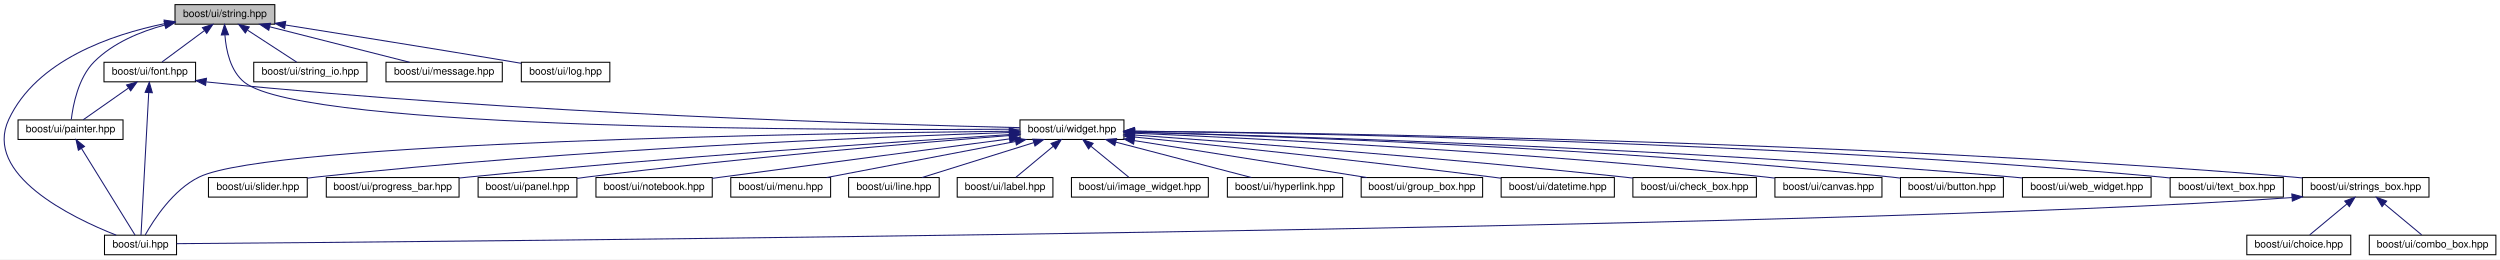
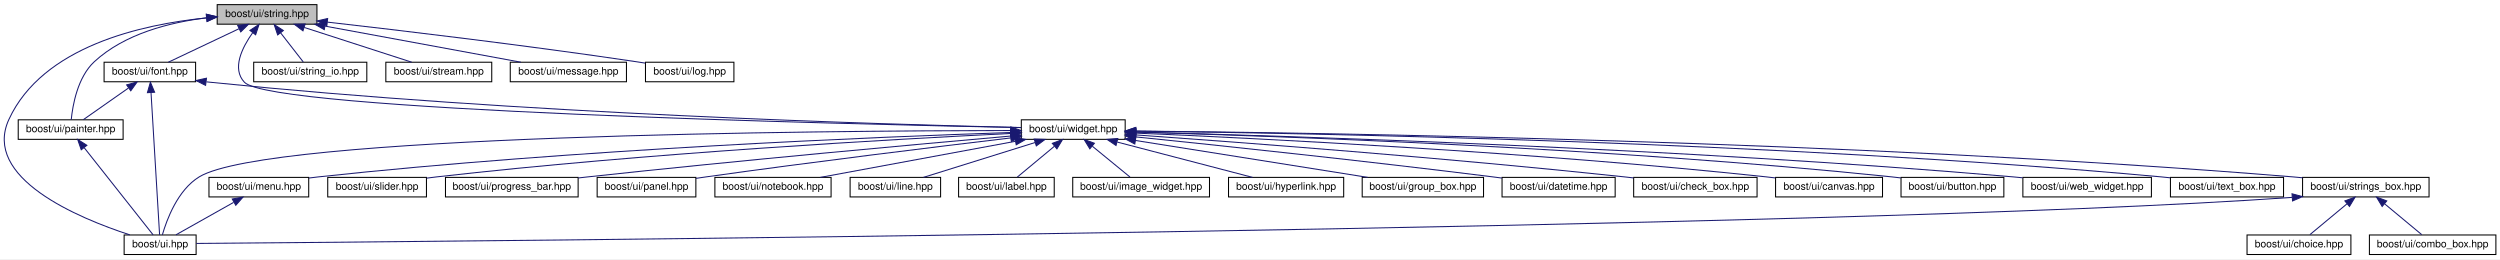
- <svg xmlns="http://www.w3.org/2000/svg" xmlns:xlink="http://www.w3.org/1999/xlink" width="2429pt" height="252pt" viewBox="0.00 0.00 2429.03 252.00">
+ <svg xmlns="http://www.w3.org/2000/svg" xmlns:xlink="http://www.w3.org/1999/xlink" width="2431pt" height="252pt" viewBox="0.00 0.00 2431.22 252.00">
  <g id="graph0" class="graph" transform="scale(1 1) rotate(0) translate(4 248)">
-     <polygon fill="white" stroke="none" points="-4,4 -4,-248 2425.03,-248 2425.03,4 -4,4" />
+     <polygon fill="white" stroke="none" points="-4,4 -4,-248 2427.22,-248 2427.22,4 -4,4" />
    <g id="node1" class="node">
-       <polygon fill="#bfbfbf" stroke="black" points="166.03,-224.5 166.03,-243.5 263.03,-243.5 263.03,-224.5 166.03,-224.5" />
-       <text text-anchor="middle" x="214.53" y="-231.5" font-family="Helvetica,sans-Serif" font-size="10.00">boost/ui/string.hpp</text>
+       <polygon fill="#bfbfbf" stroke="black" points="207.219,-224.5 207.219,-243.5 304.219,-243.5 304.219,-224.5 207.219,-224.5" />
+       <text text-anchor="middle" x="255.719" y="-231.5" font-family="Helvetica,sans-Serif" font-size="10.00">boost/ui/string.hpp</text>
    </g>
    <g id="node2" class="node">
      <g id="a_node2">
        <a xlink:href="widget_8hpp.html" target="_top" xlink:title="Widget class. ">
-           <polygon fill="white" stroke="black" points="987.03,-112.5 987.03,-131.5 1088.03,-131.5 1088.03,-112.5 987.03,-112.5" />
-           <text text-anchor="middle" x="1037.53" y="-119.5" font-family="Helvetica,sans-Serif" font-size="10.00">boost/ui/widget.hpp</text>
+           <polygon fill="white" stroke="black" points="989.219,-112.5 989.219,-131.5 1090.22,-131.5 1090.22,-112.5 989.219,-112.5" />
+           <text text-anchor="middle" x="1039.72" y="-119.5" font-family="Helvetica,sans-Serif" font-size="10.00">boost/ui/widget.hpp</text>
        </a>
      </g>
    </g>
    <g id="edge1" class="edge">
-       <path fill="none" stroke="midnightblue" d="M214.541,-213.899C215.67,-198.914 219.884,-178.837 233.53,-168 292.375,-121.269 819.47,-121.291 986.796,-122.497" />
-       <polygon fill="midnightblue" stroke="midnightblue" points="211.035,-214.009 214.174,-224.128 218.031,-214.261 211.035,-214.009" />
+       <path fill="none" stroke="midnightblue" d="M241.692,-216.154C231.415,-201.706 221.246,-181.189 233.719,-168 259.735,-140.491 816.291,-127.357 989.04,-123.933" />
+       <polygon fill="midnightblue" stroke="midnightblue" points="239.038,-218.445 247.903,-224.247 244.591,-214.183 239.038,-218.445" />
    </g>
    <g id="node8" class="node">
      <g id="a_node8">
        <a xlink:href="ui_8hpp.html" target="_top" xlink:title="Master Boost.UI file. ">
-           <polygon fill="white" stroke="black" points="97.53,-0.5 97.53,-19.5 167.53,-19.5 167.53,-0.5 97.53,-0.5" />
-           <text text-anchor="middle" x="132.53" y="-7.5" font-family="Helvetica,sans-Serif" font-size="10.00">boost/ui.hpp</text>
-         </a>
-       </g>
-     </g>
-     <g id="edge32" class="edge">
-       <path fill="none" stroke="midnightblue" d="M156.089,-225.064C103.779,-214.305 31.329,-189.326 4.53,-132 -20.529,-78.396 65.424,-36.696 108.886,-19.53" />
-       <polygon fill="midnightblue" stroke="midnightblue" points="155.451,-228.506 165.934,-226.972 156.783,-221.633 155.451,-228.506" />
+           <polygon fill="white" stroke="black" points="116.719,-0.5 116.719,-19.5 186.719,-19.5 186.719,-0.5 116.719,-0.5" />
+           <text text-anchor="middle" x="151.719" y="-7.5" font-family="Helvetica,sans-Serif" font-size="10.00">boost/ui.hpp</text>
+         </a>
+       </g>
+     </g>
+     <g id="edge34" class="edge">
+       <path fill="none" stroke="midnightblue" d="M196.891,-230.592C133.574,-224.283 37.527,-202.863 4.719,-132 -21.667,-75.008 72.088,-35.962 122.184,-19.616" />
+       <polygon fill="midnightblue" stroke="midnightblue" points="196.872,-234.104 207.145,-231.511 197.497,-227.132 196.872,-234.104" />
    </g>
    <g id="node23" class="node">
      <g id="a_node23">
        <a xlink:href="string__io_8hpp.html" target="_top" xlink:title="String I/O operations. ">
-           <polygon fill="white" stroke="black" points="242.53,-168.5 242.53,-187.5 352.53,-187.5 352.53,-168.5 242.53,-168.5" />
-           <text text-anchor="middle" x="297.53" y="-175.5" font-family="Helvetica,sans-Serif" font-size="10.00">boost/ui/string_io.hpp</text>
-         </a>
-       </g>
-     </g>
-     <g id="edge23" class="edge">
-       <path fill="none" stroke="midnightblue" d="M236.629,-218.622C251.792,-208.757 271.413,-195.992 284.228,-187.655" />
-       <polygon fill="midnightblue" stroke="midnightblue" points="234.339,-215.937 227.866,-224.324 238.156,-221.804 234.339,-215.937" />
+           <polygon fill="white" stroke="black" points="242.719,-168.5 242.719,-187.5 352.719,-187.5 352.719,-168.5 242.719,-168.5" />
+           <text text-anchor="middle" x="297.719" y="-175.5" font-family="Helvetica,sans-Serif" font-size="10.00">boost/ui/string_io.hpp</text>
+         </a>
+       </g>
+     </g>
+     <g id="edge24" class="edge">
+       <path fill="none" stroke="midnightblue" d="M268.83,-216.144C276.147,-206.736 284.96,-195.405 290.913,-187.751" />
+       <polygon fill="midnightblue" stroke="midnightblue" points="266.031,-214.041 262.655,-224.083 271.557,-218.338 266.031,-214.041" />
    </g>
    <g id="node24" class="node">
      <g id="a_node24">
-         <a xlink:href="painter_8hpp.html" target="_top" xlink:title="Painter class. ">
-           <polygon fill="white" stroke="black" points="13.53,-112.5 13.53,-131.5 115.53,-131.5 115.53,-112.5 13.53,-112.5" />
-           <text text-anchor="middle" x="64.53" y="-119.5" font-family="Helvetica,sans-Serif" font-size="10.00">boost/ui/painter.hpp</text>
-         </a>
-       </g>
-     </g>
-     <g id="edge24" class="edge">
-       <path fill="none" stroke="midnightblue" d="M156.238,-223.75C132.287,-217.299 105.916,-206.394 87.53,-188 71.959,-172.422 66.89,-145.658 65.27,-131.836" />
-       <polygon fill="midnightblue" stroke="midnightblue" points="155.424,-227.154 165.973,-226.171 157.113,-220.361 155.424,-227.154" />
+         <a xlink:href="stream_8hpp.html" target="_top" xlink:title="Stream class and manipulators. ">
+           <polygon fill="white" stroke="black" points="371.219,-168.5 371.219,-187.5 474.219,-187.5 474.219,-168.5 371.219,-168.5" />
+           <text text-anchor="middle" x="422.719" y="-175.5" font-family="Helvetica,sans-Serif" font-size="10.00">boost/ui/stream.hpp</text>
+         </a>
+       </g>
+     </g>
+     <g id="edge25" class="edge">
+       <path fill="none" stroke="midnightblue" d="M291.889,-221.304C323.356,-211.129 368.214,-196.625 396.381,-187.516" />
+       <polygon fill="midnightblue" stroke="midnightblue" points="290.619,-218.037 282.181,-224.444 292.773,-224.697 290.619,-218.037" />
    </g>
    <g id="node25" class="node">
      <g id="a_node25">
-         <a xlink:href="message_8hpp.html" target="_top" xlink:title="Display message file. ">
-           <polygon fill="white" stroke="black" points="371.03,-168.5 371.03,-187.5 484.03,-187.5 484.03,-168.5 371.03,-168.5" />
-           <text text-anchor="middle" x="427.53" y="-175.5" font-family="Helvetica,sans-Serif" font-size="10.00">boost/ui/message.hpp</text>
+         <a xlink:href="painter_8hpp.html" target="_top" xlink:title="Painter class. ">
+           <polygon fill="white" stroke="black" points="13.719,-112.5 13.719,-131.5 115.719,-131.5 115.719,-112.5 13.719,-112.5" />
+           <text text-anchor="middle" x="64.719" y="-119.5" font-family="Helvetica,sans-Serif" font-size="10.00">boost/ui/painter.hpp</text>
        </a>
      </g>
    </g>
    <g id="edge26" class="edge">
-       <path fill="none" stroke="midnightblue" d="M258.081,-221.959C298.311,-211.76 357.233,-196.822 393.938,-187.516" />
-       <polygon fill="midnightblue" stroke="midnightblue" points="257.114,-218.593 248.281,-224.444 258.834,-225.379 257.114,-218.593" />
+       <path fill="none" stroke="midnightblue" d="M196.6,-230.642C161.02,-226.248 117.08,-215.145 87.719,-188 71.371,-172.885 66.637,-145.421 65.271,-131.532" />
+       <polygon fill="midnightblue" stroke="midnightblue" points="196.55,-234.157 206.869,-231.756 197.305,-227.198 196.55,-234.157" />
    </g>
    <g id="node26" class="node">
      <g id="a_node26">
-         <a xlink:href="log_8hpp.html" target="_top" xlink:title="Classes for logging. ">
-           <polygon fill="white" stroke="black" points="502.53,-168.5 502.53,-187.5 588.53,-187.5 588.53,-168.5 502.53,-168.5" />
-           <text text-anchor="middle" x="545.53" y="-175.5" font-family="Helvetica,sans-Serif" font-size="10.00">boost/ui/log.hpp</text>
-         </a>
-       </g>
-     </g>
-     <g id="edge27" class="edge">
-       <path fill="none" stroke="midnightblue" d="M273.369,-223.711C329.855,-214.745 417.565,-200.7 493.53,-188 496.422,-187.517 499.403,-187.013 502.406,-186.503" />
-       <polygon fill="midnightblue" stroke="midnightblue" points="272.523,-220.301 263.195,-225.324 273.619,-227.215 272.523,-220.301" />
+         <a xlink:href="message_8hpp.html" target="_top" xlink:title="Display message file. ">
+           <polygon fill="white" stroke="black" points="492.219,-168.5 492.219,-187.5 605.219,-187.5 605.219,-168.5 492.219,-168.5" />
+           <text text-anchor="middle" x="548.719" y="-175.5" font-family="Helvetica,sans-Serif" font-size="10.00">boost/ui/message.hpp</text>
+         </a>
+       </g>
+     </g>
+     <g id="edge28" class="edge">
+       <path fill="none" stroke="midnightblue" d="M312.145,-222.601C367.519,-212.395 450.95,-197.019 502.51,-187.516" />
+       <polygon fill="midnightblue" stroke="midnightblue" points="311.346,-219.189 302.146,-224.444 312.615,-226.073 311.346,-219.189" />
    </g>
    <g id="node27" class="node">
      <g id="a_node27">
+         <a xlink:href="log_8hpp.html" target="_top" xlink:title="Classes for logging. ">
+           <polygon fill="white" stroke="black" points="623.719,-168.5 623.719,-187.5 709.719,-187.5 709.719,-168.5 623.719,-168.5" />
+           <text text-anchor="middle" x="666.719" y="-175.5" font-family="Helvetica,sans-Serif" font-size="10.00">boost/ui/log.hpp</text>
+         </a>
+       </g>
+     </g>
+     <g id="edge29" class="edge">
+       <path fill="none" stroke="midnightblue" d="M314.417,-226.494C385.6,-218.408 509.169,-203.741 614.719,-188 617.619,-187.568 620.606,-187.103 623.614,-186.62" />
+       <polygon fill="midnightblue" stroke="midnightblue" points="313.846,-223.036 304.303,-227.639 314.633,-229.992 313.846,-223.036" />
+     </g>
+     <g id="node28" class="node">
+       <g id="a_node28">
        <a xlink:href="font_8hpp.html" target="_top" xlink:title="Font class. ">
-           <polygon fill="white" stroke="black" points="97.03,-168.5 97.03,-187.5 186.03,-187.5 186.03,-168.5 97.03,-168.5" />
-           <text text-anchor="middle" x="141.53" y="-175.5" font-family="Helvetica,sans-Serif" font-size="10.00">boost/ui/font.hpp</text>
-         </a>
-       </g>
-     </g>
-     <g id="edge28" class="edge">
-       <path fill="none" stroke="midnightblue" d="M194.389,-218.101C181.251,-208.382 164.548,-196.027 153.472,-187.834" />
-       <polygon fill="midnightblue" stroke="midnightblue" points="192.68,-221.191 202.801,-224.324 196.843,-215.563 192.68,-221.191" />
+           <polygon fill="white" stroke="black" points="97.219,-168.5 97.219,-187.5 186.219,-187.5 186.219,-168.5 97.219,-168.5" />
+           <text text-anchor="middle" x="141.719" y="-175.5" font-family="Helvetica,sans-Serif" font-size="10.00">boost/ui/font.hpp</text>
+         </a>
+       </g>
+     </g>
+     <g id="edge30" class="edge">
+       <path fill="none" stroke="midnightblue" d="M228.477,-220.096C207.179,-210.007 178.178,-196.27 159.698,-187.516" />
+       <polygon fill="midnightblue" stroke="midnightblue" points="227.12,-223.326 237.656,-224.444 230.117,-217 227.12,-223.326" />
    </g>
    <g id="node3" class="node">
      <g id="a_node3">
        <a xlink:href="web__widget_8hpp.html" target="_top" xlink:title="Web widget. ">
-           <polygon fill="white" stroke="black" points="1961.03,-56.5 1961.03,-75.5 2086.03,-75.5 2086.03,-56.5 1961.03,-56.5" />
-           <text text-anchor="middle" x="2023.53" y="-63.5" font-family="Helvetica,sans-Serif" font-size="10.00">boost/ui/web_widget.hpp</text>
+           <polygon fill="white" stroke="black" points="1963.22,-56.5 1963.22,-75.5 2088.22,-75.5 2088.22,-56.5 1963.22,-56.5" />
+           <text text-anchor="middle" x="2025.72" y="-63.5" font-family="Helvetica,sans-Serif" font-size="10.00">boost/ui/web_widget.hpp</text>
        </a>
      </g>
    </g>
    <g id="edge2" class="edge">
-       <path fill="none" stroke="midnightblue" d="M1098.31,-119.586C1245.15,-115.827 1630.81,-103.901 1951.53,-76 1954.54,-75.738 1957.62,-75.446 1960.73,-75.132" />
-       <polygon fill="midnightblue" stroke="midnightblue" points="1098.06,-116.091 1088.15,-119.843 1098.24,-123.089 1098.06,-116.091" />
+       <path fill="none" stroke="midnightblue" d="M1100.5,-119.586C1247.34,-115.827 1633,-103.901 1953.72,-76 1956.73,-75.738 1959.81,-75.446 1962.92,-75.132" />
+       <polygon fill="midnightblue" stroke="midnightblue" points="1100.25,-116.091 1090.34,-119.843 1100.43,-123.089 1100.25,-116.091" />
    </g>
    <g id="node4" class="node">
      <g id="a_node4">
        <a xlink:href="text__box_8hpp.html" target="_top" xlink:title="Text editor widgets. ">
-           <polygon fill="white" stroke="black" points="2104.53,-56.5 2104.53,-75.5 2214.53,-75.5 2214.53,-56.5 2104.53,-56.5" />
-           <text text-anchor="middle" x="2159.53" y="-63.5" font-family="Helvetica,sans-Serif" font-size="10.00">boost/ui/text_box.hpp</text>
+           <polygon fill="white" stroke="black" points="2106.72,-56.5 2106.72,-75.5 2216.72,-75.5 2216.72,-56.5 2106.72,-56.5" />
+           <text text-anchor="middle" x="2161.72" y="-63.5" font-family="Helvetica,sans-Serif" font-size="10.00">boost/ui/text_box.hpp</text>
        </a>
      </g>
    </g>
    <g id="edge3" class="edge">
-       <path fill="none" stroke="midnightblue" d="M1098.57,-120.477C1261.06,-118.635 1717.52,-110.535 2095.53,-76 2098.44,-75.735 2101.41,-75.43 2104.41,-75.098" />
-       <polygon fill="midnightblue" stroke="midnightblue" points="1098.26,-116.98 1088.3,-120.589 1098.34,-123.979 1098.26,-116.98" />
+       <path fill="none" stroke="midnightblue" d="M1100.76,-120.477C1263.25,-118.635 1719.71,-110.535 2097.72,-76 2100.62,-75.735 2103.6,-75.43 2106.6,-75.098" />
+       <polygon fill="midnightblue" stroke="midnightblue" points="1100.45,-116.98 1090.49,-120.589 1100.53,-123.979 1100.45,-116.98" />
    </g>
    <g id="node5" class="node">
      <g id="a_node5">
        <a xlink:href="strings__box_8hpp.html" target="_top" xlink:title="Widget with array of strings. ">
-           <polygon fill="white" stroke="black" points="2233.03,-56.5 2233.03,-75.5 2356.03,-75.5 2356.03,-56.5 2233.03,-56.5" />
-           <text text-anchor="middle" x="2294.53" y="-63.5" font-family="Helvetica,sans-Serif" font-size="10.00">boost/ui/strings_box.hpp</text>
+           <polygon fill="white" stroke="black" points="2235.22,-56.5 2235.22,-75.5 2358.22,-75.5 2358.22,-56.5 2235.22,-56.5" />
+           <text text-anchor="middle" x="2296.72" y="-63.5" font-family="Helvetica,sans-Serif" font-size="10.00">boost/ui/strings_box.hpp</text>
        </a>
      </g>
    </g>
    <g id="edge4" class="edge">
-       <path fill="none" stroke="midnightblue" d="M1098.24,-120.584C1273.19,-118.979 1793.4,-111.353 2223.53,-76 2226.63,-75.746 2229.79,-75.455 2232.99,-75.138" />
-       <polygon fill="midnightblue" stroke="midnightblue" points="1098.17,-117.085 1088.2,-120.673 1098.23,-124.084 1098.17,-117.085" />
-     </g>
-     <g id="edge22" class="edge">
-       <path fill="none" stroke="midnightblue" d="M976.61,-120.487C794.053,-118.572 259.744,-110.086 189.53,-76 164.146,-63.677 145.304,-34.398 137.086,-19.714" />
-       <polygon fill="midnightblue" stroke="midnightblue" points="976.803,-123.989 986.838,-120.591 976.874,-116.989 976.803,-123.989" />
+       <path fill="none" stroke="midnightblue" d="M1100.43,-120.584C1275.38,-118.979 1795.59,-111.353 2225.72,-76 2228.82,-75.746 2231.98,-75.455 2235.18,-75.138" />
+       <polygon fill="midnightblue" stroke="midnightblue" points="1100.36,-117.085 1090.39,-120.673 1100.42,-124.084 1100.36,-117.085" />
+     </g>
+     <g id="edge23" class="edge">
+       <path fill="none" stroke="midnightblue" d="M978.928,-121.081C795.592,-120.871 256.597,-116.758 189.719,-76 168.734,-63.211 158.077,-34.151 153.897,-19.615" />
+       <polygon fill="midnightblue" stroke="midnightblue" points="978.936,-124.581 988.939,-121.089 978.942,-117.581 978.936,-124.581" />
    </g>
    <g id="node9" class="node">
      <g id="a_node9">
        <a xlink:href="slider_8hpp.html" target="_top" xlink:title="Slider widget. ">
-           <polygon fill="white" stroke="black" points="198.53,-56.5 198.53,-75.5 294.53,-75.5 294.53,-56.5 198.53,-56.5" />
-           <text text-anchor="middle" x="246.53" y="-63.5" font-family="Helvetica,sans-Serif" font-size="10.00">boost/ui/slider.hpp</text>
+           <polygon fill="white" stroke="black" points="314.719,-56.5 314.719,-75.5 410.719,-75.5 410.719,-56.5 314.719,-56.5" />
+           <text text-anchor="middle" x="362.719" y="-63.5" font-family="Helvetica,sans-Serif" font-size="10.00">boost/ui/slider.hpp</text>
        </a>
      </g>
    </g>
    <g id="edge8" class="edge">
-       <path fill="none" stroke="midnightblue" d="M976.444,-119.225C850.359,-115.127 552.268,-103.199 303.53,-76 300.642,-75.684 297.677,-75.324 294.689,-74.935" />
-       <polygon fill="midnightblue" stroke="midnightblue" points="976.559,-122.73 986.665,-119.552 976.783,-115.734 976.559,-122.73" />
+       <path fill="none" stroke="midnightblue" d="M979.032,-118.23C867.982,-112.797 624.721,-99.204 420.719,-76 417.479,-75.632 414.143,-75.215 410.785,-74.767" />
+       <polygon fill="midnightblue" stroke="midnightblue" points="978.883,-121.727 989.04,-118.715 979.222,-114.735 978.883,-121.727" />
    </g>
    <g id="node10" class="node">
      <g id="a_node10">
        <a xlink:href="progress__bar_8hpp.html" target="_top" xlink:title="Progress bar widget. ">
-           <polygon fill="white" stroke="black" points="313.03,-56.5 313.03,-75.5 442.03,-75.5 442.03,-56.5 313.03,-56.5" />
-           <text text-anchor="middle" x="377.53" y="-63.5" font-family="Helvetica,sans-Serif" font-size="10.00">boost/ui/progress_bar.hpp</text>
+           <polygon fill="white" stroke="black" points="429.219,-56.5 429.219,-75.5 558.219,-75.5 558.219,-56.5 429.219,-56.5" />
+           <text text-anchor="middle" x="493.719" y="-63.5" font-family="Helvetica,sans-Serif" font-size="10.00">boost/ui/progress_bar.hpp</text>
        </a>
      </g>
    </g>
    <g id="edge9" class="edge">
-       <path fill="none" stroke="midnightblue" d="M976.669,-117.22C870.117,-110.402 642.902,-94.976 451.53,-76 448.439,-75.694 445.277,-75.365 442.085,-75.022" />
-       <polygon fill="midnightblue" stroke="midnightblue" points="976.703,-120.729 986.906,-117.872 977.149,-113.743 976.703,-120.729" />
+       <path fill="none" stroke="midnightblue" d="M979.02,-115.721C889.112,-107.786 715.271,-92.004 567.719,-76 564.631,-75.665 561.472,-75.314 558.282,-74.952" />
+       <polygon fill="midnightblue" stroke="midnightblue" points="978.766,-119.212 989.034,-116.603 979.38,-112.239 978.766,-119.212" />
    </g>
    <g id="node11" class="node">
      <g id="a_node11">
        <a xlink:href="panel_8hpp.html" target="_top" xlink:title="Panel widget. ">
-           <polygon fill="white" stroke="black" points="460.53,-56.5 460.53,-75.5 556.53,-75.5 556.53,-56.5 460.53,-56.5" />
-           <text text-anchor="middle" x="508.53" y="-63.5" font-family="Helvetica,sans-Serif" font-size="10.00">boost/ui/panel.hpp</text>
+           <polygon fill="white" stroke="black" points="576.719,-56.5 576.719,-75.5 672.719,-75.5 672.719,-56.5 576.719,-56.5" />
+           <text text-anchor="middle" x="624.719" y="-63.5" font-family="Helvetica,sans-Serif" font-size="10.00">boost/ui/panel.hpp</text>
        </a>
      </g>
    </g>
    <g id="edge10" class="edge">
-       <path fill="none" stroke="midnightblue" d="M976.885,-116.351C887.075,-109.207 713.487,-94.406 566.53,-76 563.295,-75.595 559.962,-75.15 556.606,-74.683" />
-       <polygon fill="midnightblue" stroke="midnightblue" points="976.644,-119.843 986.889,-117.143 977.197,-112.865 976.644,-119.843" />
+       <path fill="none" stroke="midnightblue" d="M978.994,-113.881C907.899,-105.422 786.639,-90.609 682.719,-76 679.49,-75.546 676.162,-75.065 672.81,-74.571" />
+       <polygon fill="midnightblue" stroke="midnightblue" points="978.768,-117.379 989.111,-115.082 979.594,-110.428 978.768,-117.379" />
    </g>
    <g id="node12" class="node">
      <g id="a_node12">
        <a xlink:href="notebook_8hpp.html" target="_top" xlink:title="Notebook widget. ">
-           <polygon fill="white" stroke="black" points="575.03,-56.5 575.03,-75.5 688.03,-75.5 688.03,-56.5 575.03,-56.5" />
-           <text text-anchor="middle" x="631.53" y="-63.5" font-family="Helvetica,sans-Serif" font-size="10.00">boost/ui/notebook.hpp</text>
+           <polygon fill="white" stroke="black" points="691.219,-56.5 691.219,-75.5 804.219,-75.5 804.219,-56.5 691.219,-56.5" />
+           <text text-anchor="middle" x="747.719" y="-63.5" font-family="Helvetica,sans-Serif" font-size="10.00">boost/ui/notebook.hpp</text>
        </a>
      </g>
    </g>
    <g id="edge11" class="edge">
-       <path fill="none" stroke="midnightblue" d="M976.721,-113.025C908.688,-104.086 795.198,-89.122 697.53,-76 694.436,-75.584 691.26,-75.156 688.054,-74.723" />
-       <polygon fill="midnightblue" stroke="midnightblue" points="976.46,-116.521 986.831,-114.353 977.372,-109.58 976.46,-116.521" />
+       <path fill="none" stroke="midnightblue" d="M983.486,-110.601C928.301,-100.395 845.155,-85.019 793.771,-75.516" />
+       <polygon fill="midnightblue" stroke="midnightblue" points="982.981,-114.067 993.451,-112.444 984.254,-107.183 982.981,-114.067" />
    </g>
    <g id="node13" class="node">
      <g id="a_node13">
        <a xlink:href="menu_8hpp.html" target="_top" xlink:title="Menu classes. ">
-           <polygon fill="white" stroke="black" points="706.03,-56.5 706.03,-75.5 803.03,-75.5 803.03,-56.5 706.03,-56.5" />
-           <text text-anchor="middle" x="754.53" y="-63.5" font-family="Helvetica,sans-Serif" font-size="10.00">boost/ui/menu.hpp</text>
+           <polygon fill="white" stroke="black" points="199.219,-56.5 199.219,-75.5 296.219,-75.5 296.219,-56.5 199.219,-56.5" />
+           <text text-anchor="middle" x="247.719" y="-63.5" font-family="Helvetica,sans-Serif" font-size="10.00">boost/ui/menu.hpp</text>
        </a>
      </g>
    </g>
    <g id="edge12" class="edge">
-       <path fill="none" stroke="midnightblue" d="M982.697,-110.537C929.212,-100.332 848.859,-84.999 799.163,-75.516" />
-       <polygon fill="midnightblue" stroke="midnightblue" points="982.209,-114.007 992.688,-112.444 983.521,-107.131 982.209,-114.007" />
+       <path fill="none" stroke="midnightblue" d="M978.64,-119.17C852.565,-114.972 554.493,-102.869 305.719,-76 302.68,-75.672 299.556,-75.297 296.41,-74.891" />
+       <polygon fill="midnightblue" stroke="midnightblue" points="978.75,-122.676 988.86,-119.506 978.98,-115.68 978.75,-122.676" />
    </g>
    <g id="node14" class="node">
      <g id="a_node14">
        <a xlink:href="line_8hpp.html" target="_top" xlink:title="line widget ">
-           <polygon fill="white" stroke="black" points="820.53,-56.5 820.53,-75.5 908.53,-75.5 908.53,-56.5 820.53,-56.5" />
-           <text text-anchor="middle" x="864.53" y="-63.5" font-family="Helvetica,sans-Serif" font-size="10.00">boost/ui/line.hpp</text>
-         </a>
-       </g>
-     </g>
-     <g id="edge13" class="edge">
-       <path fill="none" stroke="midnightblue" d="M1000.48,-109.436C967.866,-99.255 921.12,-84.664 891.814,-75.516" />
-       <polygon fill="midnightblue" stroke="midnightblue" points="999.529,-112.805 1010.12,-112.444 1001.61,-106.123 999.529,-112.805" />
+           <polygon fill="white" stroke="black" points="822.719,-56.5 822.719,-75.5 910.719,-75.5 910.719,-56.5 822.719,-56.5" />
+           <text text-anchor="middle" x="866.719" y="-63.5" font-family="Helvetica,sans-Serif" font-size="10.00">boost/ui/line.hpp</text>
+         </a>
+       </g>
+     </g>
+     <g id="edge14" class="edge">
+       <path fill="none" stroke="midnightblue" d="M1002.67,-109.436C970.055,-99.255 923.31,-84.664 894.003,-75.516" />
+       <polygon fill="midnightblue" stroke="midnightblue" points="1001.72,-112.805 1012.31,-112.444 1003.8,-106.123 1001.72,-112.805" />
    </g>
    <g id="node15" class="node">
      <g id="a_node15">
        <a xlink:href="label_8hpp.html" target="_top" xlink:title="Label widget. ">
-           <polygon fill="white" stroke="black" points="926.03,-56.5 926.03,-75.5 1019.03,-75.5 1019.03,-56.5 926.03,-56.5" />
-           <text text-anchor="middle" x="972.53" y="-63.5" font-family="Helvetica,sans-Serif" font-size="10.00">boost/ui/label.hpp</text>
-         </a>
-       </g>
-     </g>
-     <g id="edge14" class="edge">
-       <path fill="none" stroke="midnightblue" d="M1019.26,-105.82C1007.61,-96.145 992.931,-83.948 983.164,-75.834" />
-       <polygon fill="midnightblue" stroke="midnightblue" points="1017.16,-108.626 1027.09,-112.324 1021.63,-103.242 1017.16,-108.626" />
+           <polygon fill="white" stroke="black" points="928.219,-56.5 928.219,-75.5 1021.22,-75.5 1021.22,-56.5 928.219,-56.5" />
+           <text text-anchor="middle" x="974.719" y="-63.5" font-family="Helvetica,sans-Serif" font-size="10.00">boost/ui/label.hpp</text>
+         </a>
+       </g>
+     </g>
+     <g id="edge15" class="edge">
+       <path fill="none" stroke="midnightblue" d="M1021.45,-105.82C1009.8,-96.145 995.12,-83.948 985.353,-75.834" />
+       <polygon fill="midnightblue" stroke="midnightblue" points="1019.35,-108.626 1029.28,-112.324 1023.82,-103.242 1019.35,-108.626" />
    </g>
    <g id="node16" class="node">
      <g id="a_node16">
        <a xlink:href="image__widget_8hpp.html" target="_top" xlink:title="Image widget. ">
-           <polygon fill="white" stroke="black" points="1037.03,-56.5 1037.03,-75.5 1170.03,-75.5 1170.03,-56.5 1037.03,-56.5" />
-           <text text-anchor="middle" x="1103.53" y="-63.5" font-family="Helvetica,sans-Serif" font-size="10.00">boost/ui/image_widget.hpp</text>
-         </a>
-       </g>
-     </g>
-     <g id="edge15" class="edge">
-       <path fill="none" stroke="midnightblue" d="M1056.08,-105.82C1067.91,-96.145 1082.82,-83.948 1092.73,-75.834" />
-       <polygon fill="midnightblue" stroke="midnightblue" points="1053.66,-103.283 1048.13,-112.324 1058.09,-108.7 1053.66,-103.283" />
+           <polygon fill="white" stroke="black" points="1039.22,-56.5 1039.22,-75.5 1172.22,-75.5 1172.22,-56.5 1039.22,-56.5" />
+           <text text-anchor="middle" x="1105.72" y="-63.5" font-family="Helvetica,sans-Serif" font-size="10.00">boost/ui/image_widget.hpp</text>
+         </a>
+       </g>
+     </g>
+     <g id="edge16" class="edge">
+       <path fill="none" stroke="midnightblue" d="M1058.27,-105.82C1070.1,-96.145 1085,-83.948 1094.92,-75.834" />
+       <polygon fill="midnightblue" stroke="midnightblue" points="1055.85,-103.283 1050.32,-112.324 1060.28,-108.7 1055.85,-103.283" />
    </g>
    <g id="node17" class="node">
      <g id="a_node17">
        <a xlink:href="hyperlink_8hpp.html" target="_top" xlink:title="Hyperlink widget. ">
-           <polygon fill="white" stroke="black" points="1188.53,-56.5 1188.53,-75.5 1300.53,-75.5 1300.53,-56.5 1188.53,-56.5" />
-           <text text-anchor="middle" x="1244.53" y="-63.5" font-family="Helvetica,sans-Serif" font-size="10.00">boost/ui/hyperlink.hpp</text>
-         </a>
-       </g>
-     </g>
-     <g id="edge16" class="edge">
-       <path fill="none" stroke="midnightblue" d="M1080.35,-109.829C1119.44,-99.633 1176.36,-84.782 1211.88,-75.516" />
-       <polygon fill="midnightblue" stroke="midnightblue" points="1079.12,-106.533 1070.33,-112.444 1080.89,-113.306 1079.12,-106.533" />
+           <polygon fill="white" stroke="black" points="1190.72,-56.5 1190.72,-75.5 1302.72,-75.5 1302.72,-56.5 1190.72,-56.5" />
+           <text text-anchor="middle" x="1246.72" y="-63.5" font-family="Helvetica,sans-Serif" font-size="10.00">boost/ui/hyperlink.hpp</text>
+         </a>
+       </g>
+     </g>
+     <g id="edge17" class="edge">
+       <path fill="none" stroke="midnightblue" d="M1082.54,-109.829C1121.62,-99.633 1178.55,-84.782 1214.07,-75.516" />
+       <polygon fill="midnightblue" stroke="midnightblue" points="1081.31,-106.533 1072.52,-112.444 1083.08,-113.306 1081.31,-106.533" />
    </g>
    <g id="node18" class="node">
      <g id="a_node18">
        <a xlink:href="group__box_8hpp.html" target="_top" xlink:title="Group box widget. ">
-           <polygon fill="white" stroke="black" points="1318.53,-56.5 1318.53,-75.5 1436.53,-75.5 1436.53,-56.5 1318.53,-56.5" />
-           <text text-anchor="middle" x="1377.53" y="-63.5" font-family="Helvetica,sans-Serif" font-size="10.00">boost/ui/group_box.hpp</text>
-         </a>
-       </g>
-     </g>
-     <g id="edge17" class="edge">
-       <path fill="none" stroke="midnightblue" d="M1098.04,-111.39C1162.18,-101.203 1262.52,-85.267 1323.91,-75.516" />
-       <polygon fill="midnightblue" stroke="midnightblue" points="1097.39,-107.949 1088.06,-112.974 1098.49,-114.862 1097.39,-107.949" />
+           <polygon fill="white" stroke="black" points="1320.72,-56.5 1320.72,-75.5 1438.72,-75.5 1438.72,-56.5 1320.72,-56.5" />
+           <text text-anchor="middle" x="1379.72" y="-63.5" font-family="Helvetica,sans-Serif" font-size="10.00">boost/ui/group_box.hpp</text>
+         </a>
+       </g>
+     </g>
+     <g id="edge18" class="edge">
+       <path fill="none" stroke="midnightblue" d="M1100.23,-111.39C1164.37,-101.203 1264.7,-85.267 1326.1,-75.516" />
+       <polygon fill="midnightblue" stroke="midnightblue" points="1099.58,-107.949 1090.25,-112.974 1100.68,-114.862 1099.58,-107.949" />
    </g>
    <g id="node19" class="node">
      <g id="a_node19">
        <a xlink:href="datetime_8hpp.html" target="_top" xlink:title="Date and time pickers. ">
-           <polygon fill="white" stroke="black" points="1454.53,-56.5 1454.53,-75.5 1564.53,-75.5 1564.53,-56.5 1454.53,-56.5" />
-           <text text-anchor="middle" x="1509.53" y="-63.5" font-family="Helvetica,sans-Serif" font-size="10.00">boost/ui/datetime.hpp</text>
-         </a>
-       </g>
-     </g>
-     <g id="edge18" class="edge">
-       <path fill="none" stroke="midnightblue" d="M1098.51,-114.848C1178.32,-106.665 1322.54,-91.427 1445.53,-76 1448.42,-75.637 1451.39,-75.255 1454.39,-74.861" />
-       <polygon fill="midnightblue" stroke="midnightblue" points="1097.75,-111.408 1088.15,-115.907 1098.46,-118.372 1097.75,-111.408" />
+           <polygon fill="white" stroke="black" points="1456.72,-56.5 1456.72,-75.5 1566.72,-75.5 1566.72,-56.5 1456.72,-56.5" />
+           <text text-anchor="middle" x="1511.72" y="-63.5" font-family="Helvetica,sans-Serif" font-size="10.00">boost/ui/datetime.hpp</text>
+         </a>
+       </g>
+     </g>
+     <g id="edge19" class="edge">
+       <path fill="none" stroke="midnightblue" d="M1100.7,-114.848C1180.51,-106.665 1324.73,-91.427 1447.72,-76 1450.61,-75.637 1453.58,-75.255 1456.58,-74.861" />
+       <polygon fill="midnightblue" stroke="midnightblue" points="1099.94,-111.408 1090.34,-115.907 1100.65,-118.372 1099.94,-111.408" />
    </g>
    <g id="node20" class="node">
      <g id="a_node20">
        <a xlink:href="check__box_8hpp.html" target="_top" xlink:title="Check box widget. ">
-           <polygon fill="white" stroke="black" points="1582.53,-56.5 1582.53,-75.5 1702.53,-75.5 1702.53,-56.5 1582.53,-56.5" />
-           <text text-anchor="middle" x="1642.53" y="-63.5" font-family="Helvetica,sans-Serif" font-size="10.00">boost/ui/check_box.hpp</text>
-         </a>
-       </g>
-     </g>
-     <g id="edge19" class="edge">
-       <path fill="none" stroke="midnightblue" d="M1098.39,-116.805C1197.9,-109.741 1401.57,-94.423 1573.53,-76 1576.41,-75.691 1579.36,-75.361 1582.34,-75.016" />
-       <polygon fill="midnightblue" stroke="midnightblue" points="1097.95,-113.327 1088.23,-117.524 1098.45,-120.31 1097.95,-113.327" />
+           <polygon fill="white" stroke="black" points="1584.72,-56.5 1584.72,-75.5 1704.72,-75.5 1704.72,-56.5 1584.72,-56.5" />
+           <text text-anchor="middle" x="1644.72" y="-63.5" font-family="Helvetica,sans-Serif" font-size="10.00">boost/ui/check_box.hpp</text>
+         </a>
+       </g>
+     </g>
+     <g id="edge20" class="edge">
+       <path fill="none" stroke="midnightblue" d="M1100.58,-116.805C1200.09,-109.741 1403.76,-94.423 1575.72,-76 1578.6,-75.691 1581.55,-75.361 1584.53,-75.016" />
+       <polygon fill="midnightblue" stroke="midnightblue" points="1100.14,-113.327 1090.41,-117.524 1100.64,-120.31 1100.14,-113.327" />
    </g>
    <g id="node21" class="node">
      <g id="a_node21">
        <a xlink:href="canvas_8hpp.html" target="_top" xlink:title="Canvas widget. ">
-           <polygon fill="white" stroke="black" points="1720.53,-56.5 1720.53,-75.5 1824.53,-75.5 1824.53,-56.5 1720.53,-56.5" />
-           <text text-anchor="middle" x="1772.53" y="-63.5" font-family="Helvetica,sans-Serif" font-size="10.00">boost/ui/canvas.hpp</text>
-         </a>
-       </g>
-     </g>
-     <g id="edge20" class="edge">
-       <path fill="none" stroke="midnightblue" d="M1098.69,-118.553C1217.2,-113.451 1486.28,-100.098 1711.53,-76 1714.4,-75.692 1717.35,-75.35 1720.32,-74.983" />
-       <polygon fill="midnightblue" stroke="midnightblue" points="1098.22,-115.07 1088.38,-118.993 1098.52,-122.064 1098.22,-115.07" />
+           <polygon fill="white" stroke="black" points="1722.72,-56.5 1722.72,-75.5 1826.72,-75.5 1826.72,-56.5 1722.72,-56.5" />
+           <text text-anchor="middle" x="1774.72" y="-63.5" font-family="Helvetica,sans-Serif" font-size="10.00">boost/ui/canvas.hpp</text>
+         </a>
+       </g>
+     </g>
+     <g id="edge21" class="edge">
+       <path fill="none" stroke="midnightblue" d="M1100.88,-118.553C1219.39,-113.451 1488.47,-100.098 1713.72,-76 1716.59,-75.692 1719.54,-75.35 1722.51,-74.983" />
+       <polygon fill="midnightblue" stroke="midnightblue" points="1100.41,-115.07 1090.57,-118.993 1100.71,-122.064 1100.41,-115.07" />
    </g>
    <g id="node22" class="node">
      <g id="a_node22">
        <a xlink:href="button_8hpp.html" target="_top" xlink:title="Button widget. ">
-           <polygon fill="white" stroke="black" points="1842.53,-56.5 1842.53,-75.5 1942.53,-75.5 1942.53,-56.5 1842.53,-56.5" />
-           <text text-anchor="middle" x="1892.53" y="-63.5" font-family="Helvetica,sans-Serif" font-size="10.00">boost/ui/button.hpp</text>
-         </a>
-       </g>
-     </g>
-     <g id="edge21" class="edge">
-       <path fill="none" stroke="midnightblue" d="M1098.45,-119.527C1231.94,-115.868 1560.15,-104.513 1833.53,-76 1836.42,-75.699 1839.38,-75.356 1842.36,-74.984" />
-       <polygon fill="midnightblue" stroke="midnightblue" points="1098.32,-116.029 1088.42,-119.798 1098.51,-123.027 1098.32,-116.029" />
+           <polygon fill="white" stroke="black" points="1844.72,-56.5 1844.72,-75.5 1944.72,-75.5 1944.72,-56.5 1844.72,-56.5" />
+           <text text-anchor="middle" x="1894.72" y="-63.5" font-family="Helvetica,sans-Serif" font-size="10.00">boost/ui/button.hpp</text>
+         </a>
+       </g>
+     </g>
+     <g id="edge22" class="edge">
+       <path fill="none" stroke="midnightblue" d="M1100.64,-119.527C1234.13,-115.868 1562.34,-104.513 1835.72,-76 1838.6,-75.699 1841.57,-75.356 1844.55,-74.984" />
+       <polygon fill="midnightblue" stroke="midnightblue" points="1100.51,-116.029 1090.61,-119.798 1100.7,-123.027 1100.51,-116.029" />
    </g>
    <g id="node6" class="node">
      <g id="a_node6">
        <a xlink:href="combo__box_8hpp.html" target="_top" xlink:title="Combo box widget. ">
-           <polygon fill="white" stroke="black" points="2298.03,-0.5 2298.03,-19.5 2421.03,-19.5 2421.03,-0.5 2298.03,-0.5" />
-           <text text-anchor="middle" x="2359.53" y="-7.5" font-family="Helvetica,sans-Serif" font-size="10.00">boost/ui/combo_box.hpp</text>
+           <polygon fill="white" stroke="black" points="2300.22,-0.5 2300.22,-19.5 2423.22,-19.5 2423.22,-0.5 2300.22,-0.5" />
+           <text text-anchor="middle" x="2361.72" y="-7.5" font-family="Helvetica,sans-Serif" font-size="10.00">boost/ui/combo_box.hpp</text>
        </a>
      </g>
    </g>
    <g id="edge5" class="edge">
-       <path fill="none" stroke="midnightblue" d="M2312.8,-49.82C2324.45,-40.145 2339.13,-27.948 2348.9,-19.834" />
-       <polygon fill="midnightblue" stroke="midnightblue" points="2310.43,-47.242 2304.97,-56.324 2314.9,-52.626 2310.43,-47.242" />
+       <path fill="none" stroke="midnightblue" d="M2314.99,-49.82C2326.64,-40.145 2341.32,-27.948 2351.09,-19.834" />
+       <polygon fill="midnightblue" stroke="midnightblue" points="2312.62,-47.242 2307.16,-56.324 2317.09,-52.626 2312.62,-47.242" />
    </g>
    <g id="node7" class="node">
      <g id="a_node7">
        <a xlink:href="choice_8hpp.html" target="_top" xlink:title="Choice widget. ">
-           <polygon fill="white" stroke="black" points="2179.03,-0.5 2179.03,-19.5 2280.03,-19.5 2280.03,-0.5 2179.03,-0.5" />
-           <text text-anchor="middle" x="2229.53" y="-7.5" font-family="Helvetica,sans-Serif" font-size="10.00">boost/ui/choice.hpp</text>
+           <polygon fill="white" stroke="black" points="2181.22,-0.5 2181.22,-19.5 2282.22,-19.5 2282.22,-0.5 2181.22,-0.5" />
+           <text text-anchor="middle" x="2231.72" y="-7.5" font-family="Helvetica,sans-Serif" font-size="10.00">boost/ui/choice.hpp</text>
        </a>
      </g>
    </g>
    <g id="edge6" class="edge">
-       <path fill="none" stroke="midnightblue" d="M2276.26,-49.82C2264.61,-40.145 2249.93,-27.948 2240.16,-19.834" />
-       <polygon fill="midnightblue" stroke="midnightblue" points="2274.16,-52.626 2284.09,-56.324 2278.63,-47.242 2274.16,-52.626" />
+       <path fill="none" stroke="midnightblue" d="M2278.45,-49.82C2266.8,-40.145 2252.12,-27.948 2242.35,-19.834" />
+       <polygon fill="midnightblue" stroke="midnightblue" points="2276.35,-52.626 2286.28,-56.324 2280.82,-47.242 2276.35,-52.626" />
    </g>
    <g id="edge7" class="edge">
-       <path fill="none" stroke="midnightblue" d="M2223.01,-56.075C1779.28,-24.532 404.832,-13.029 167.58,-11.252" />
-       <polygon fill="midnightblue" stroke="midnightblue" points="2222.77,-59.567 2233,-56.8 2223.28,-52.585 2222.77,-59.567" />
-     </g>
-     <g id="edge25" class="edge">
-       <path fill="none" stroke="midnightblue" d="M75.262,-103.64C90.034,-79.744 116.069,-37.629 127.219,-19.591" />
-       <polygon fill="midnightblue" stroke="midnightblue" points="72.147,-102.022 69.866,-112.368 78.101,-105.703 72.147,-102.022" />
-     </g>
-     <g id="edge29" class="edge">
-       <path fill="none" stroke="midnightblue" d="M196.576,-168.428C197.906,-168.277 199.226,-168.134 200.53,-168 497.646,-137.425 856.368,-126.951 986.92,-124" />
-       <polygon fill="midnightblue" stroke="midnightblue" points="195.742,-165.004 186.249,-169.709 196.604,-171.951 195.742,-165.004" />
+       <path fill="none" stroke="midnightblue" d="M2224.96,-56.058C1784.65,-24.758 423.219,-13.079 186.865,-11.259" />
+       <polygon fill="midnightblue" stroke="midnightblue" points="2224.96,-59.567 2235.19,-56.801 2225.47,-52.586 2224.96,-59.567" />
+     </g>
+     <g id="edge13" class="edge">
+       <path fill="none" stroke="midnightblue" d="M223.146,-51.177C205.48,-41.241 182.207,-28.149 167.105,-19.654" />
+       <polygon fill="midnightblue" stroke="midnightblue" points="221.864,-54.472 232.295,-56.324 225.295,-48.371 221.864,-54.472" />
+     </g>
+     <g id="edge27" class="edge">
+       <path fill="none" stroke="midnightblue" d="M77.949,-104.272C96.756,-80.494 130.532,-37.789 144.924,-19.591" />
+       <polygon fill="midnightblue" stroke="midnightblue" points="75.004,-102.354 71.546,-112.368 80.495,-106.696 75.004,-102.354" />
    </g>
    <g id="edge31" class="edge">
-       <path fill="none" stroke="midnightblue" d="M140.496,-157.93C138.544,-121.92 134.386,-45.231 132.995,-19.568" />
-       <polygon fill="midnightblue" stroke="midnightblue" points="137.01,-158.279 141.046,-168.075 144,-157.9 137.01,-158.279" />
-     </g>
-     <g id="edge30" class="edge">
-       <path fill="none" stroke="midnightblue" d="M120.629,-162.342C106.619,-152.517 88.647,-139.913 76.871,-131.655" />
-       <polygon fill="midnightblue" stroke="midnightblue" points="118.962,-165.448 129.159,-168.324 122.981,-159.717 118.962,-165.448" />
+       <path fill="none" stroke="midnightblue" d="M196.765,-168.427C198.095,-168.277 199.415,-168.134 200.719,-168 498.545,-137.372 858.125,-126.93 988.988,-123.993" />
+       <polygon fill="midnightblue" stroke="midnightblue" points="195.931,-165.004 186.438,-169.709 196.793,-171.951 195.931,-165.004" />
+     </g>
+     <g id="edge33" class="edge">
+       <path fill="none" stroke="midnightblue" d="M142.868,-157.93C145.037,-121.92 149.657,-45.231 151.203,-19.568" />
+       <polygon fill="midnightblue" stroke="midnightblue" points="139.365,-157.883 142.257,-168.075 146.352,-158.304 139.365,-157.883" />
+     </g>
+     <g id="edge32" class="edge">
+       <path fill="none" stroke="midnightblue" d="M120.818,-162.342C106.808,-152.517 88.836,-139.913 77.06,-131.655" />
+       <polygon fill="midnightblue" stroke="midnightblue" points="119.151,-165.448 129.348,-168.324 123.17,-159.717 119.151,-165.448" />
    </g>
  </g>
</svg>
